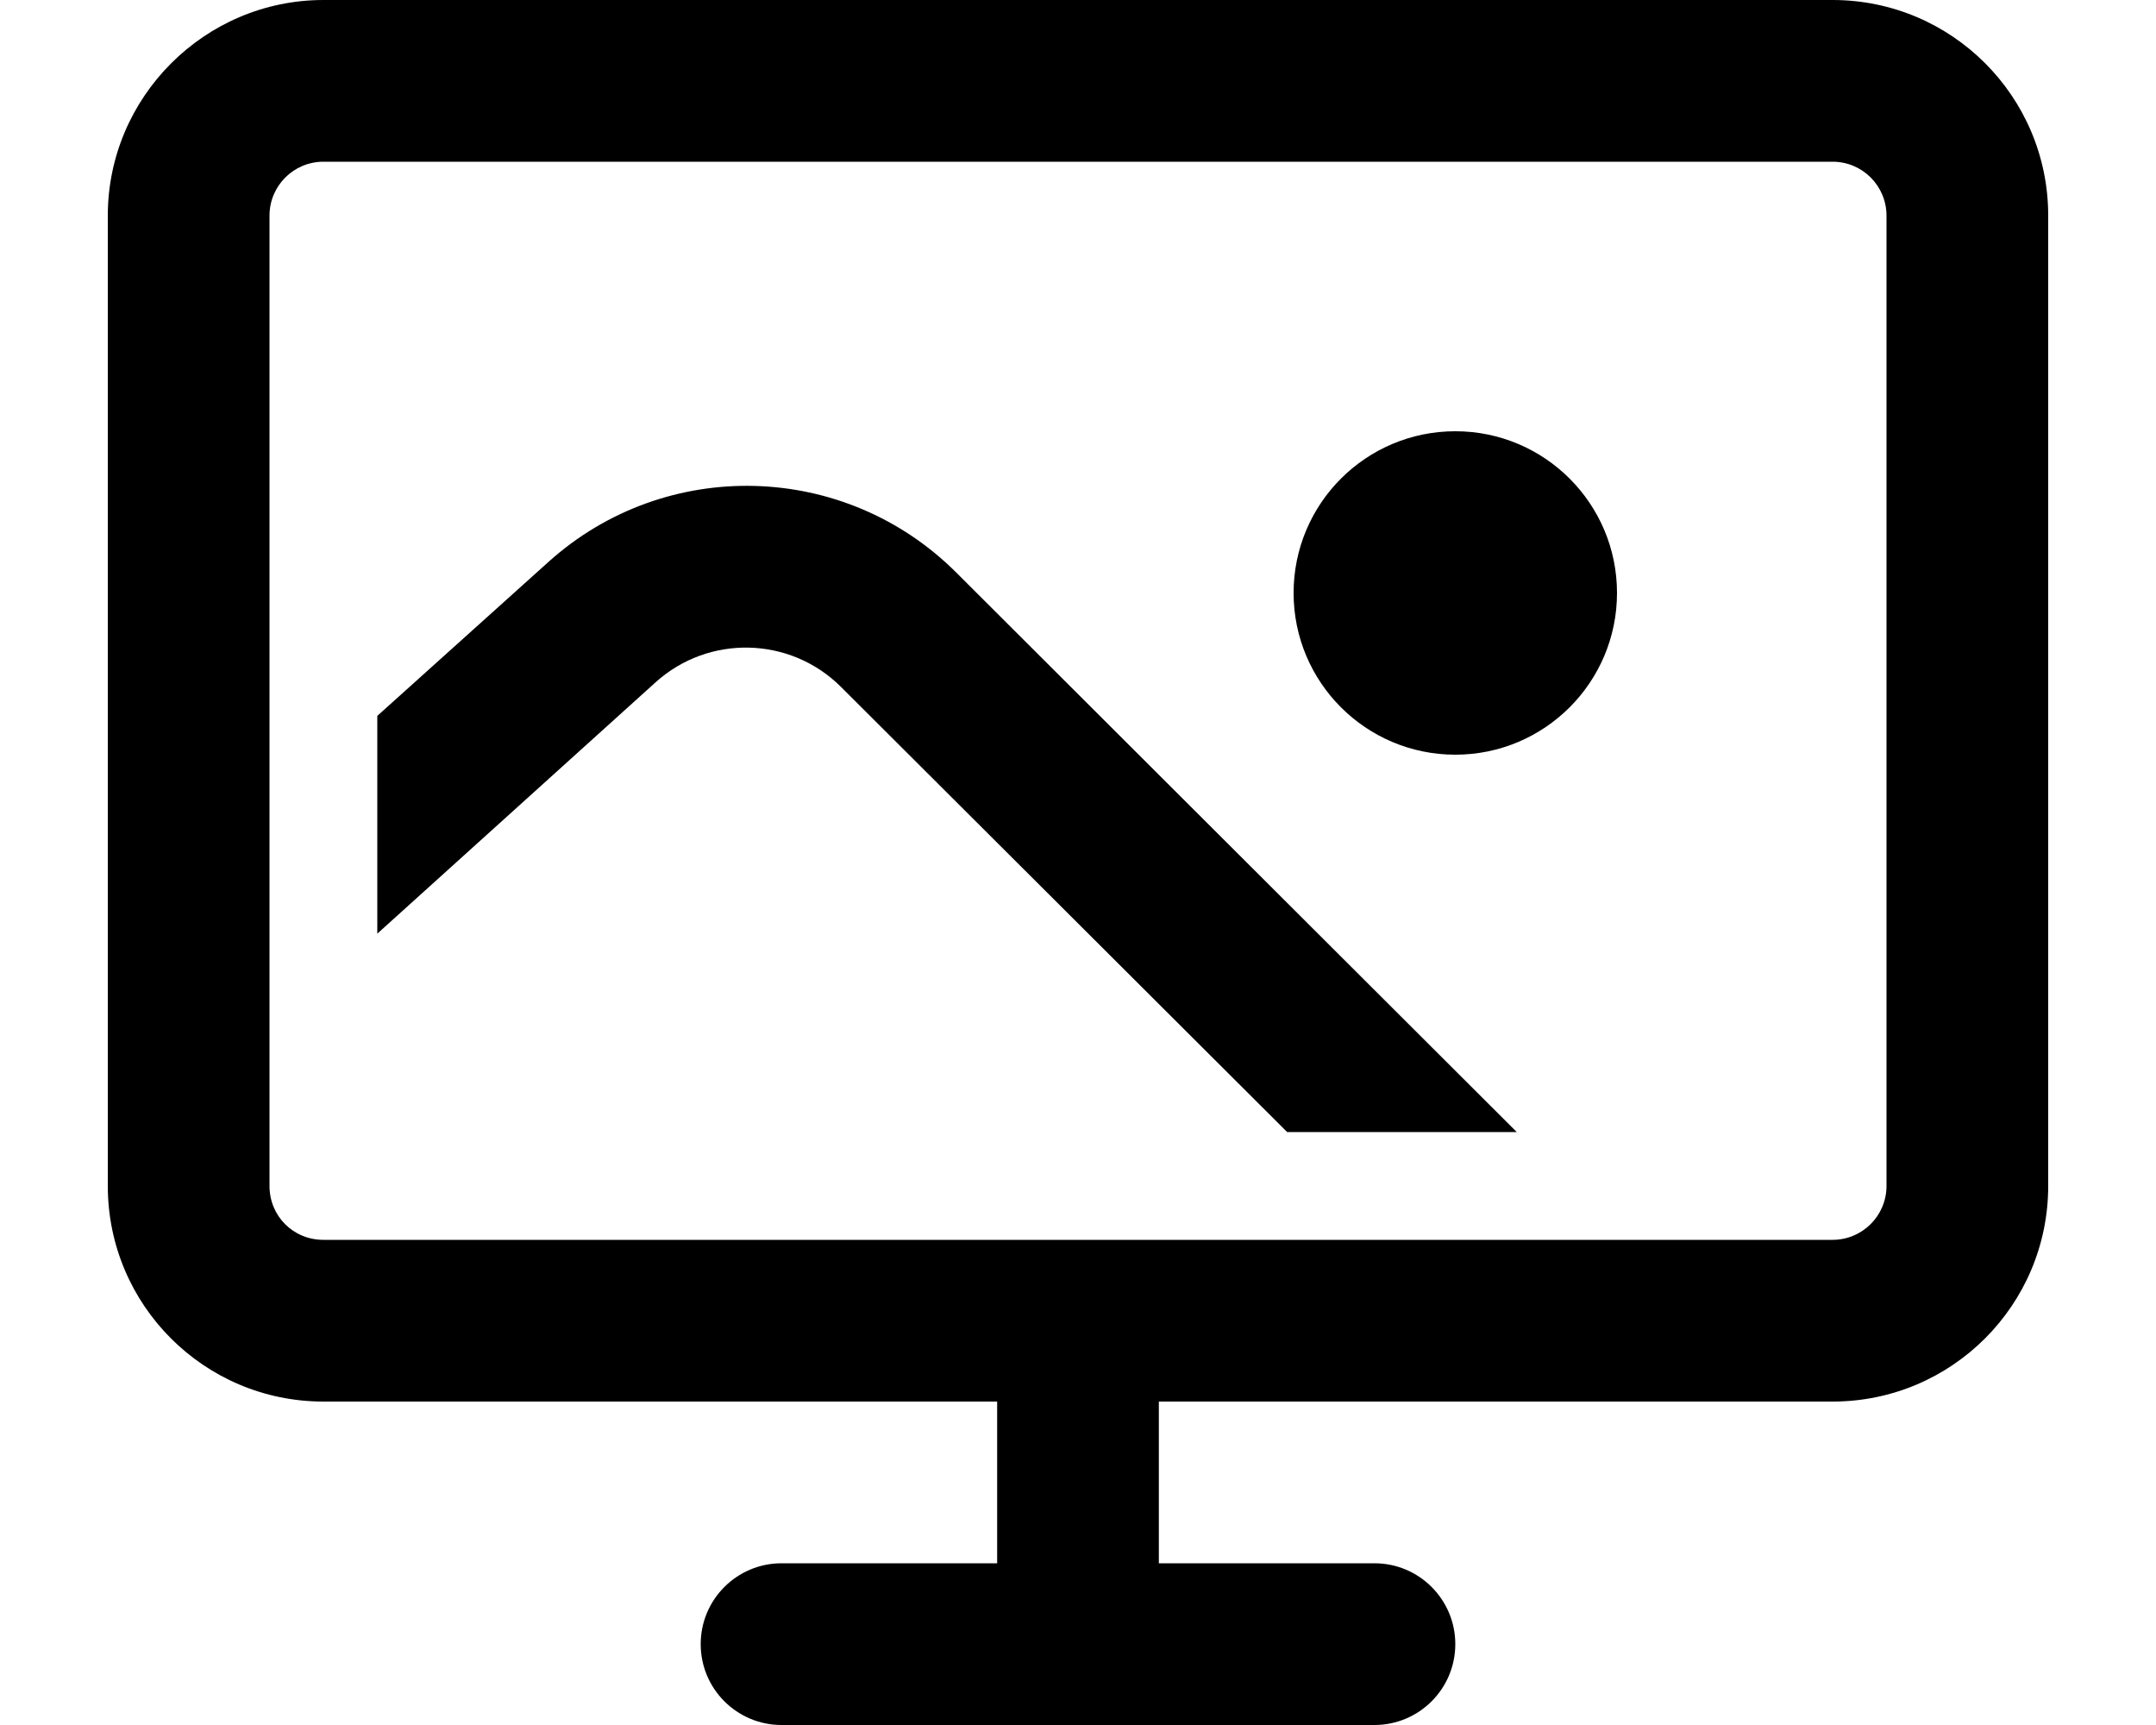
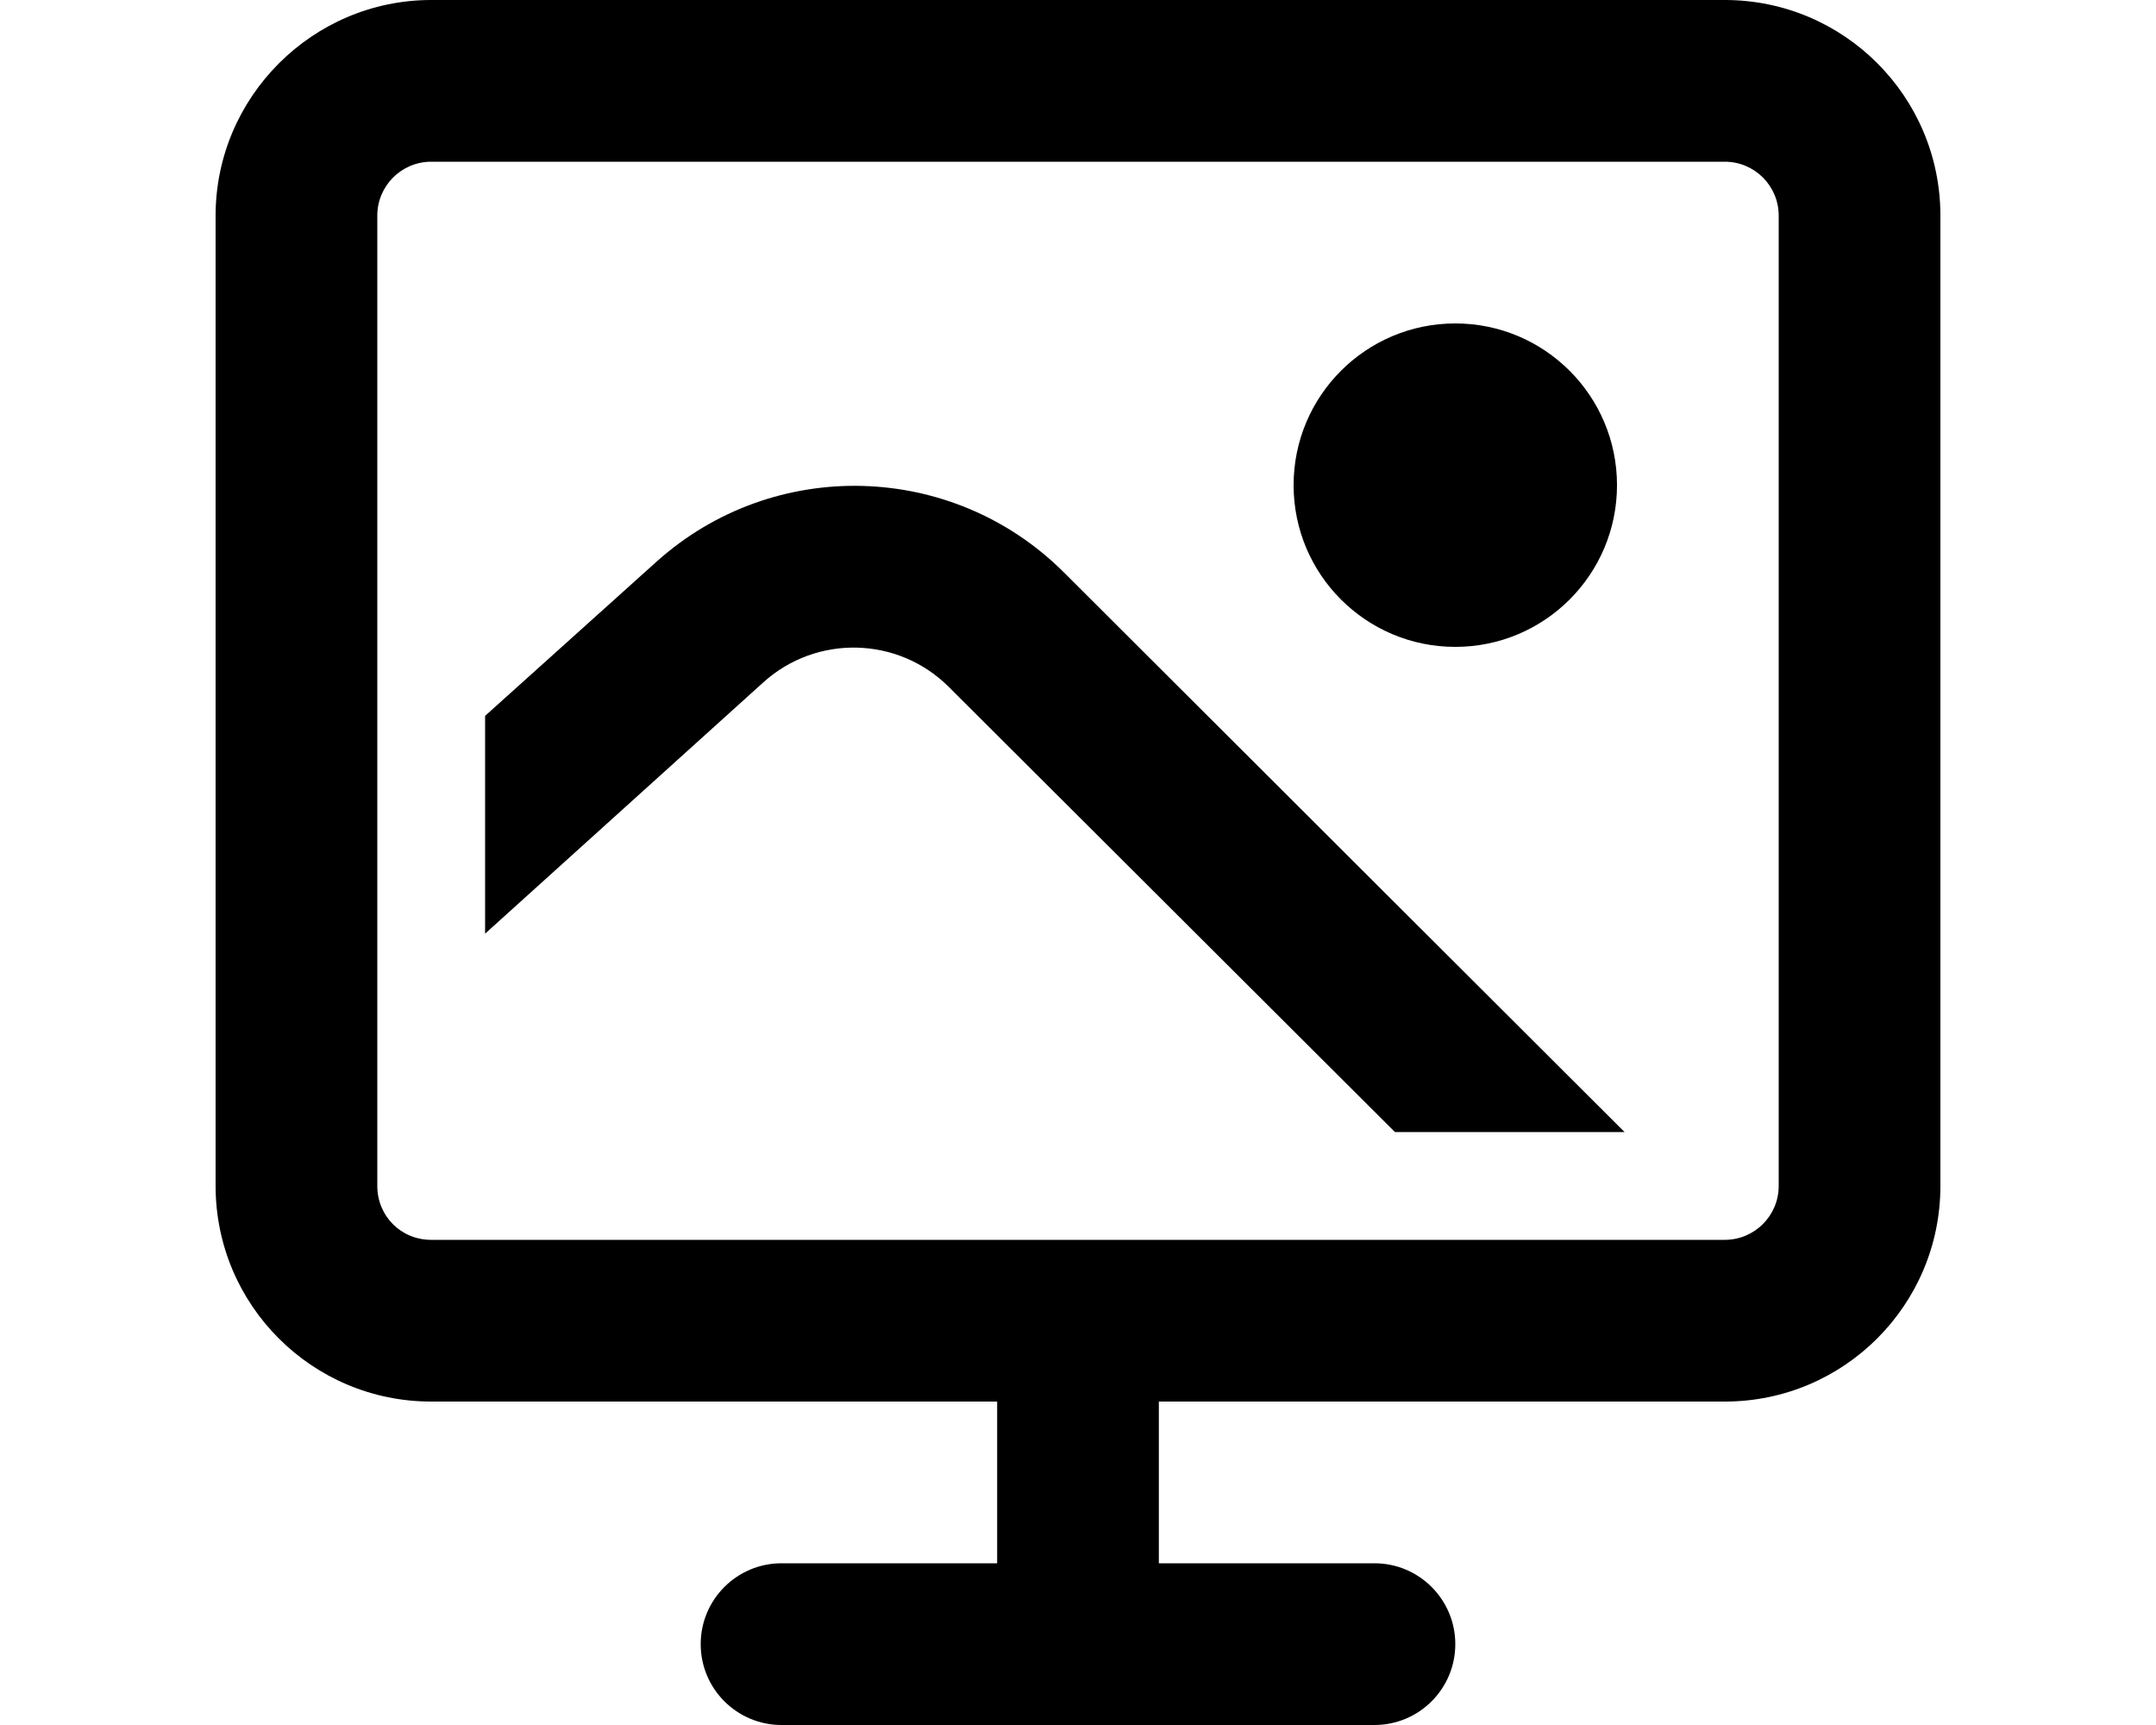
<svg xmlns="http://www.w3.org/2000/svg" viewBox="0 0 20 16" fill="currentColor">
-   <path d="m8.87 5.31 5.2 5.19h-2.13L7.8 6.37a1.25 1.25 0 0 0-1.72-.04L3.5 8.66V6.64l1.59-1.43a2.75 2.75 0 0 1 3.78.1ZM13.5 7a1.5 1.5 0 1 0 0-3 1.5 1.5 0 0 0 0 3Z" />
-   <path fill-rule="evenodd" d="M1 2c0-1.1.9-2 2-2h14a2 2 0 0 1 2 2v9a2 2 0 0 1-2 2h-6.25v1.5h2a.75.75 0 0 1 0 1.5h-5.5a.75.75 0 0 1 0-1.5h2V13H3a2 2 0 0 1-2-2V2Zm2-.5a.5.5 0 0 0-.5.5v9c0 .28.22.5.5.5h14a.5.5 0 0 0 .5-.5V2a.5.5 0 0 0-.5-.5H3Z" />
+   <path d="m9.87 5.31 5.2 5.19h-2.13L8.8 6.37a1.25 1.25 0 0 0-1.72-.04L4.5 8.66V6.64l1.59-1.43a2.75 2.75 0 0 1 3.78.1ZM13.5 6a1.5 1.5 0 1 0 0-3 1.5 1.5 0 0 0 0 3Z" />
+   <path fill-rule="evenodd" d="M2 2c0-1.1.9-2 2-2h12a2 2 0 0 1 2 2v9a2 2 0 0 1-2 2h-5.25v1.5h2a.75.75 0 0 1 0 1.5h-5.5a.75.75 0 0 1 0-1.5h2V13H4a2 2 0 0 1-2-2V2Zm2-.5a.5.5 0 0 0-.5.5v9c0 .28.22.5.5.5h12a.5.5 0 0 0 .5-.5V2a.5.5 0 0 0-.5-.5H4Z" />
</svg>
